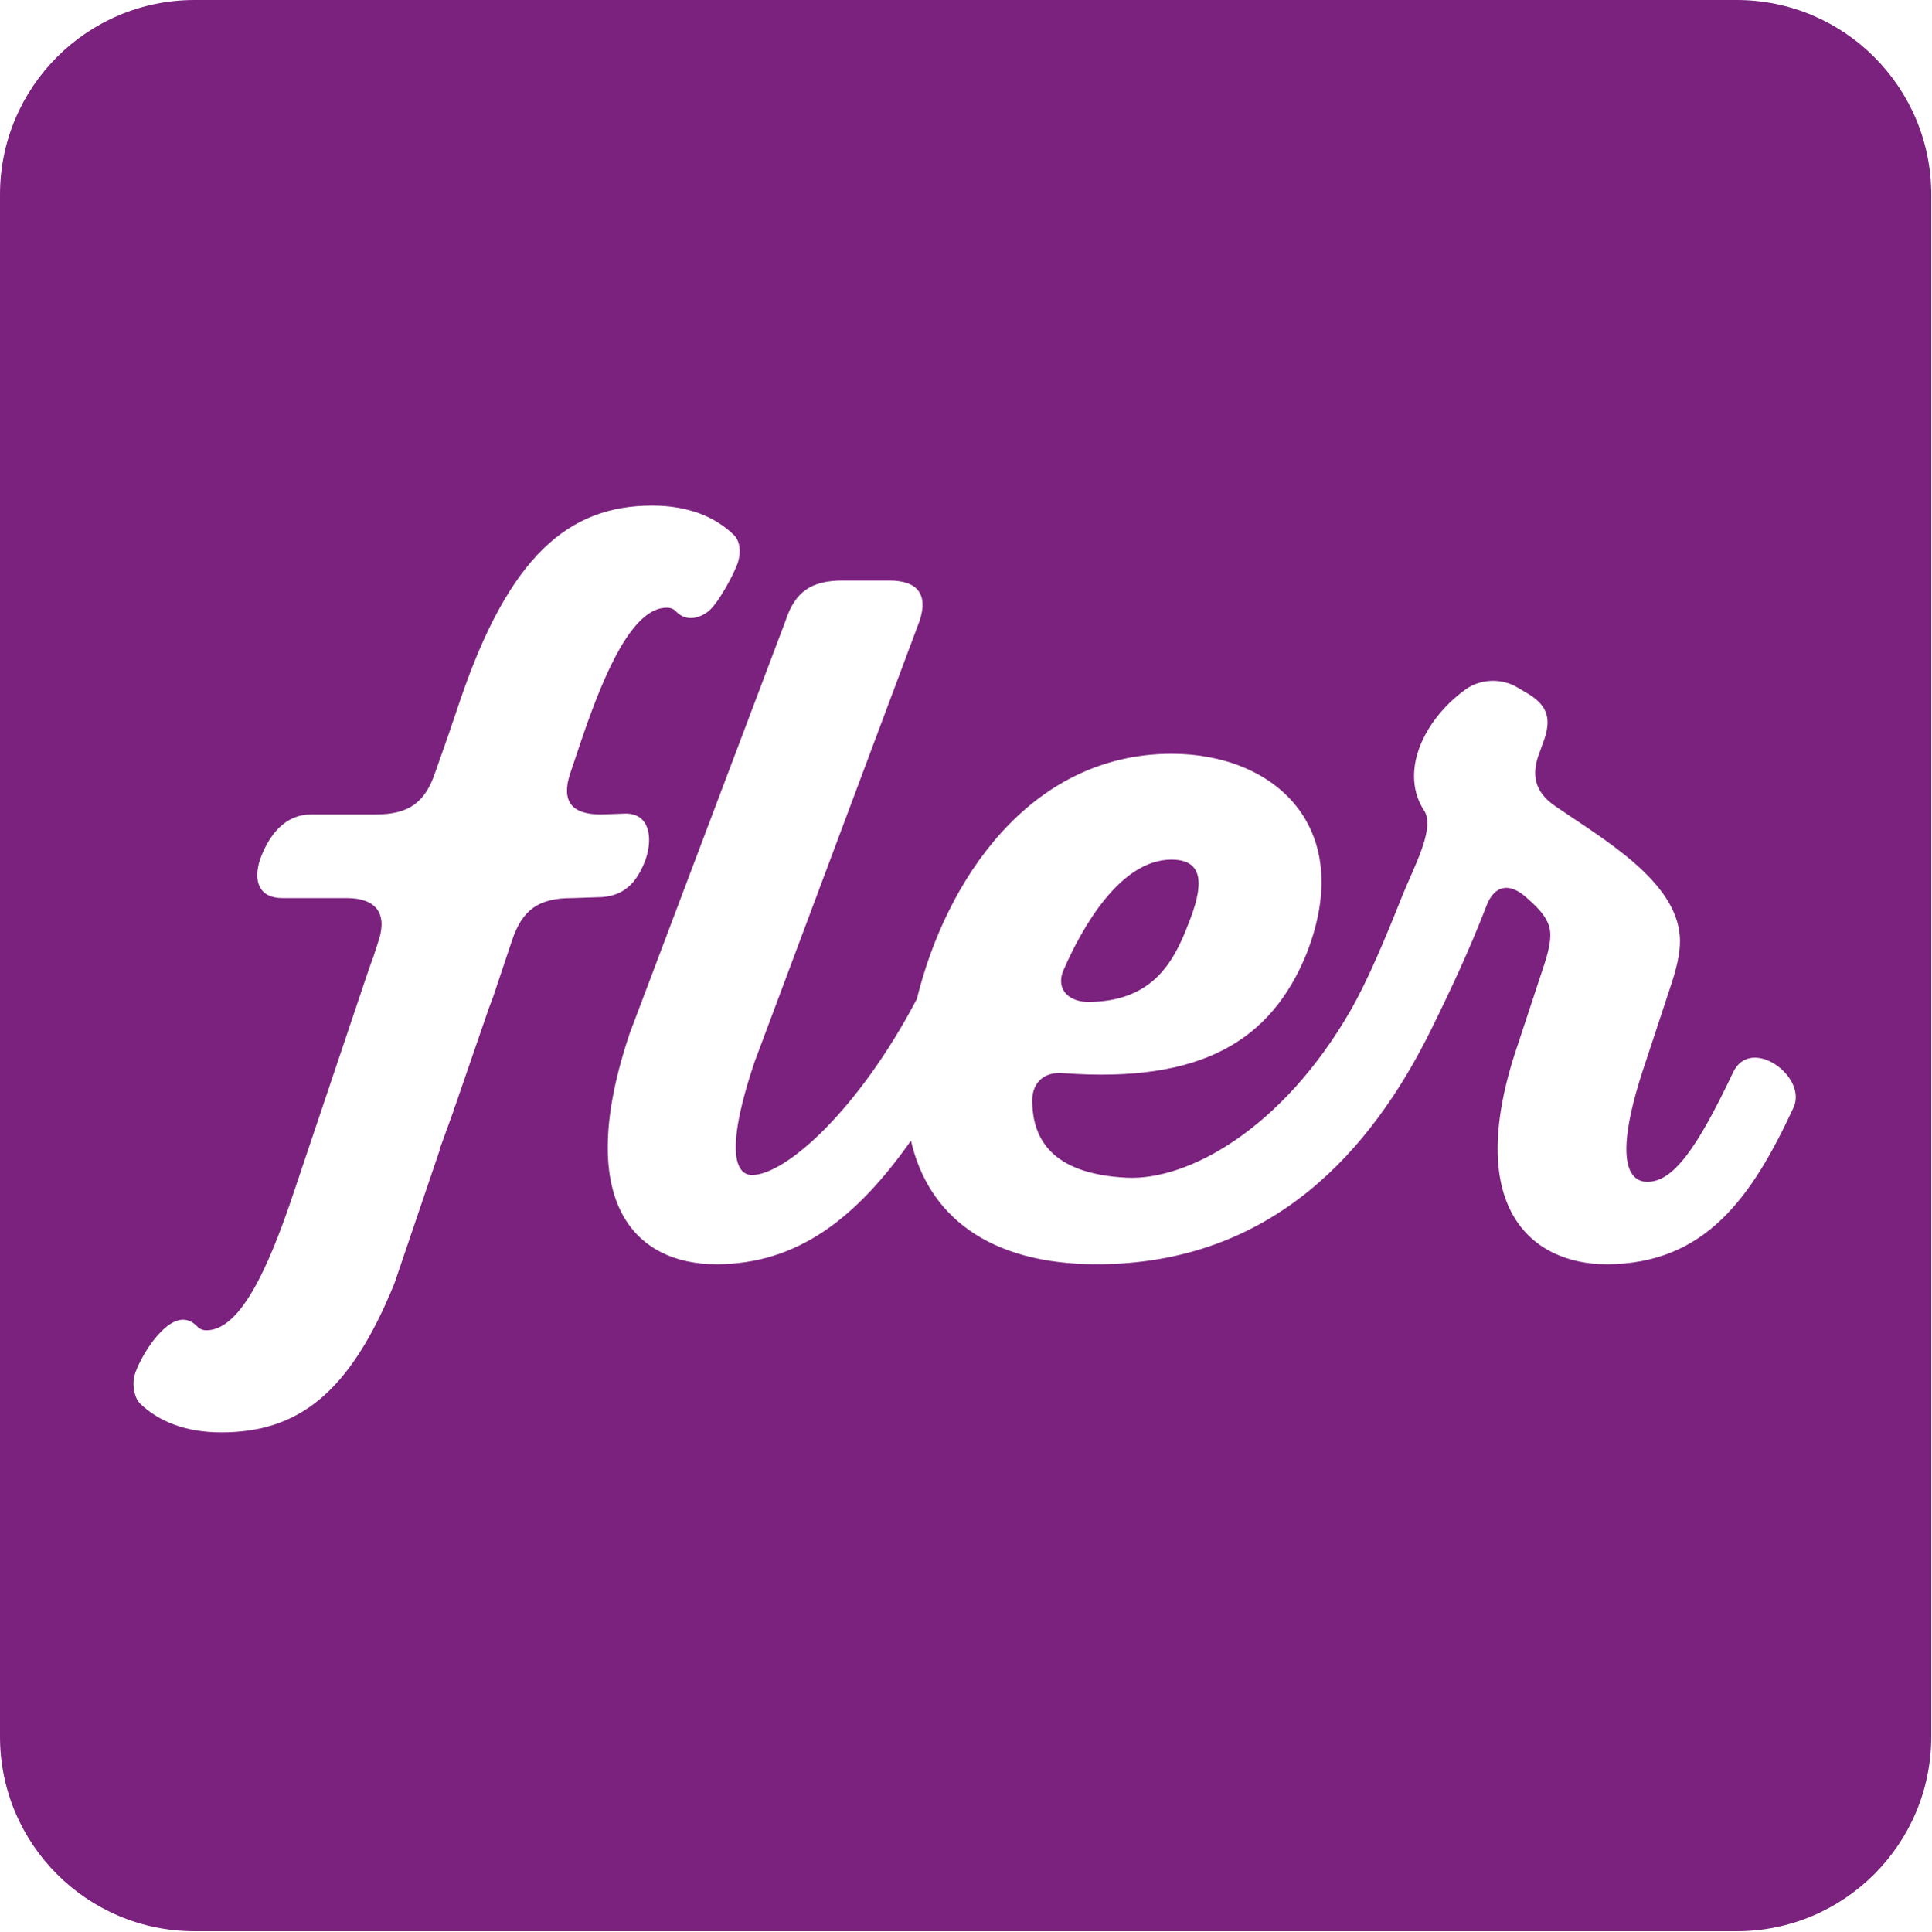
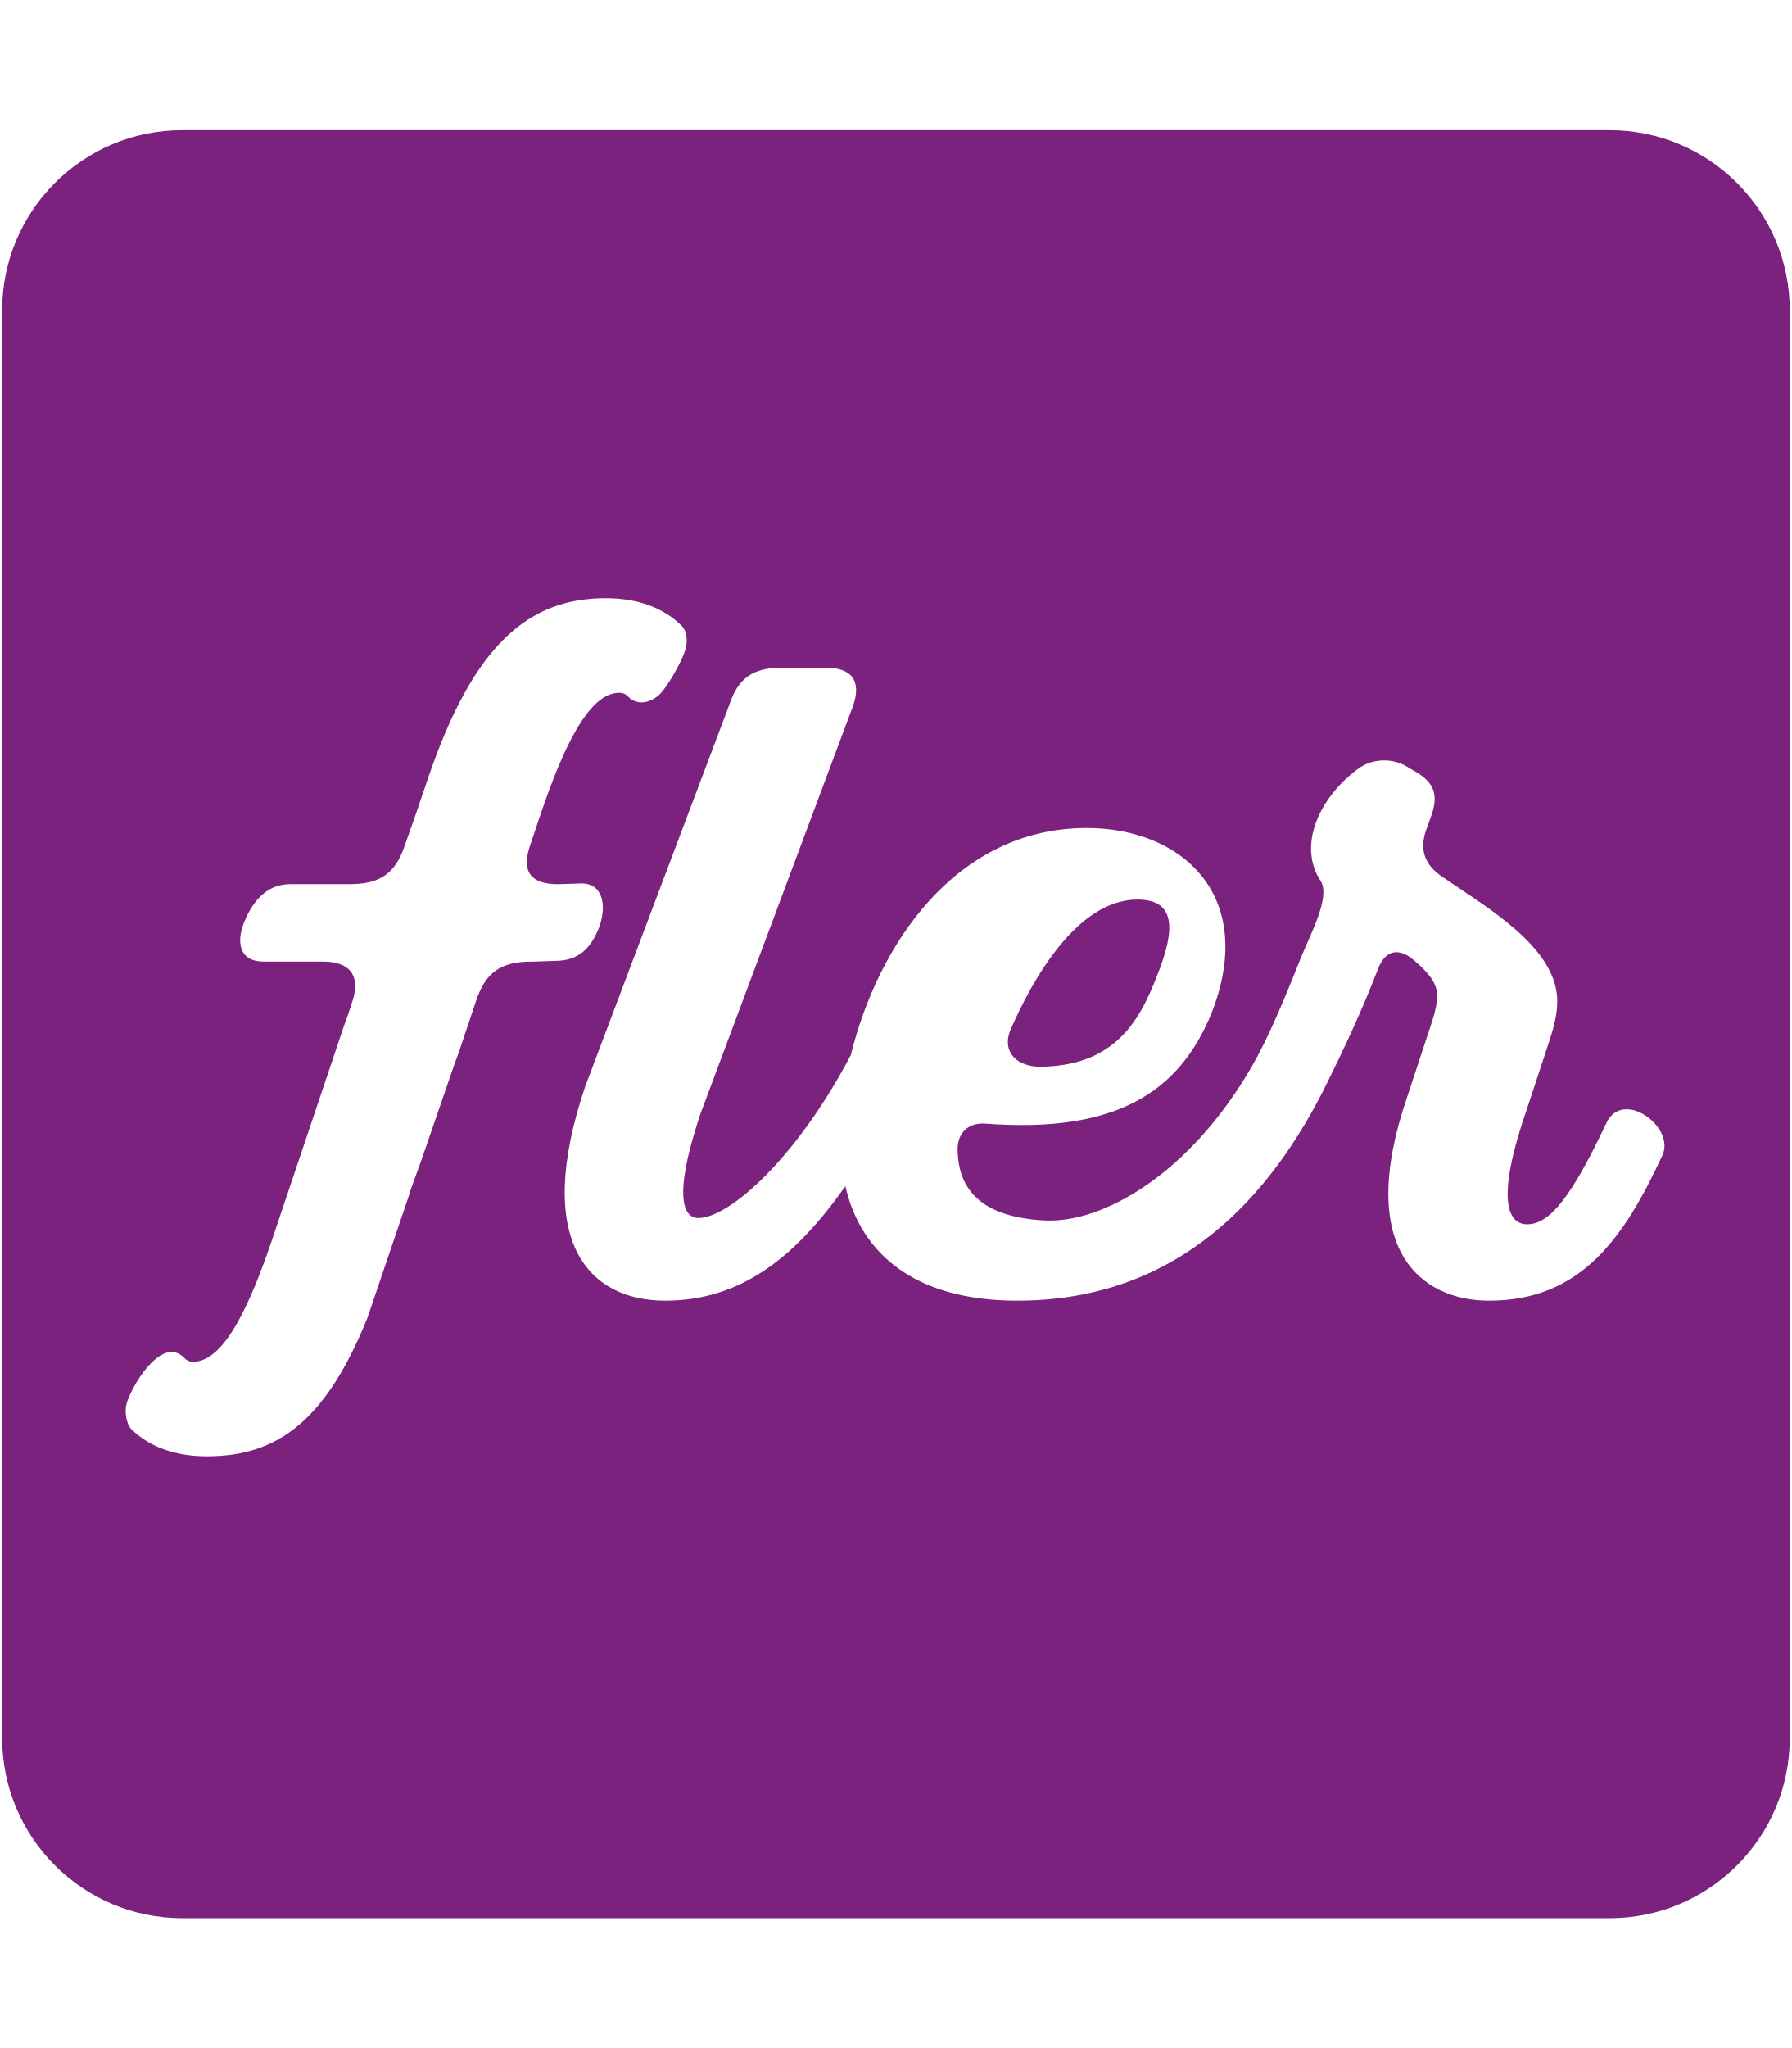
- <svg xmlns="http://www.w3.org/2000/svg" id="Vrstva_1" version="1.1" viewBox="0 0 566.93 566.93">
+ <svg xmlns="http://www.w3.org/2000/svg" id="Vrstva_1" version="1.1" viewBox="0 0 448 512">
  <defs>
    <style>
      .st0 {
        fill: #7b217e;
      }
    </style>
  </defs>
-   <path class="st0" d="M319.12,294.14c18.71,0,25.21-11,29.7-22.82,4.53-11.27,4.84-18.97-4.93-18.97-15.08,0-26.26,20.07-31.57,32.17-2.43,5.22.65,9.35,6.81,9.62Z" />
-   <path class="st0" d="M509.8,0H57.13C25.58,0,0,25.58,0,57.13v452.68C0,541.35,25.58,566.93,57.13,566.93h452.68c31.55,0,57.13-25.58,57.13-57.13V57.13C566.93,25.58,541.35,0,509.8,0ZM167.88,263.64c-9.9,0-14.6,3.55-17.58,12.45l-5.54,16.54-1.3,3.47-9.79,28.42c-.12.31-.25.63-.37.97-.09.24-.13.47-.2.71l-4.07,11.25h.1s-13.32,39.24-13.32,39.24c-13.35,32.96-28.78,43.8-50.88,43.8-10.49,0-18.45-3.22-23.98-8.61-1.72-1.99-2.04-5.59-1.57-7.69.68-3.08,4.81-11.17,9.81-14.95,2.65-2.01,5.65-2.81,8.5-.04,0,0,0-.01.01-.02.68.84,1.63,1.34,2.93,1.34,10.05,0,18.24-18.97,24.75-37.95l23-68.36,1.3-3.56,1.48-4.56c2.6-8.01-.86-12.45-9.4-12.45h-18.89c-6.75,0-8.7-4.9-6.46-11.56,2.66-7.11,7.28-12.99,14.92-12.99h18.89c9.9,0,14.6-3.56,17.58-12.45l3.77-10.72,3.5-10.31c14.39-42.34,31.8-57.19,56.37-57.19,10.49,0,18.45,3.23,23.98,8.61,1.96,1.9,2.04,5.18,1.26,7.86-.88,3.03-5.77,12.25-8.79,14.61-2.62,2.04-6.37,2.99-9.22.21,0,0,0,.01,0,.02-.69-.84-1.63-1.34-2.93-1.34-10.05,0-18.24,18.97-24.75,37.95l-.15.43h0l-3.5,10.41c-2.6,8,.44,11.91,8.99,11.91l7.41-.25c6.75,0,8.04,6.77,5.8,13.44-2.66,7.11-6.61,11.12-14.26,11.12l-7.41.25ZM526.52,325.12c-12.02,25.86-25.63,46.01-54.95,46.01-21.78,0-42.46-16.5-25.95-64.61l7.62-23.1c1.85-5.5,1.95-8.25,1.85-9.62-.25-3.57-2.69-6.6-6.84-10.17-5.07-4.67-9.48-3.85-11.85,2.2-4.97,12.92-10.48,24.66-16.21,36.29-17.42,35.38-46.64,69.01-98.27,69.01-31.98,0-49.5-14.5-54.5-36.27-15.99,22.65-33.2,36.27-57.18,36.27s-42.04-18.42-25.34-67.91l45.7-120.98c2.76-8.52,7.56-11.82,16.77-11.82h13.68c8.38,0,11.45,4.12,8.91,11.82l-48.46,129.51c-10.42,31.07-3.34,33.19-.76,33.19,9.92,0,31.35-19.16,48.41-51.69,8.47-34.56,33-71.97,74.83-71.97,30.15,0,54.25,21.45,39.51,58.84-10.28,25.02-30.33,37.94-71.31,34.92-5.9-.55-9.56,3.03-9.15,9.08.38,9.62,5.1,20.48,27.69,21.6,18.13.9,45.79-14.42,65.72-49.04,4.91-8.54,10.03-20.62,15.26-33.82,3.34-8.25,9.39-19.23,6.6-24.53-1.86-2.75-2.91-5.78-3.14-9.07-.72-10.45,6.66-20.9,15.18-26.95,4.26-3.02,10.38-3.3,15.04-.55l2.33,1.38c6.39,3.57,7.77,7.42,5.69,13.75l-1.88,5.22c-2.08,6.33-.36,11,5.49,14.85,14.06,9.62,35,21.72,36.12,37.94.23,3.3-.33,7.42-2.41,13.75l-7.62,23.1c-10.68,31.34-3.72,35.18.47,35.19,7.51.02,14.46-9.45,25.21-32.16,5.17-10.9,21.93,1.29,17.73,10.34Z" />
+   <path class="st0" d="M259.65,266.68c18.71,0,25.21-11,29.7-22.82,4.53-11.27,4.84-18.97-4.93-18.97-15.08,0-26.26,20.07-31.57,32.17-2.43,5.22.65,9.35,6.81,9.62h-.01Z" />
+   <path class="st0" d="M402.49,32.54H45.58C20.7,32.54.54,52.7.54,77.58v356.92c0,24.87,20.17,45.04,45.04,45.04h356.92c24.88,0,45.04-20.17,45.04-45.04V77.58c0-24.88-20.18-45.04-45.05-45.04h0ZM132.9,240.4c-7.81,0-11.51,2.8-13.86,9.82l-4.37,13.04-1.02,2.74-7.72,22.41c-.09.24-.2.5-.29.76-.07.19-.1.37-.16.56l-3.21,8.87h.08l-10.5,30.94c-10.53,25.99-22.69,34.53-40.12,34.53-8.27,0-14.55-2.54-18.91-6.79-1.36-1.57-1.61-4.41-1.24-6.06.54-2.43,3.79-8.81,7.73-11.79,2.09-1.58,4.45-2.22,6.7-.03v-.02c.54.66,1.29,1.06,2.31,1.06,7.92,0,14.38-14.96,19.51-29.92l18.13-53.9,1.02-2.81,1.17-3.6c2.05-6.32-.68-9.82-7.41-9.82h-14.89c-5.32,0-6.86-3.86-5.09-9.11,2.1-5.61,5.74-10.24,11.76-10.24h14.89c7.81,0,11.51-2.81,13.86-9.82l2.97-8.45,2.76-8.13c11.35-33.38,25.07-45.09,44.45-45.09,8.27,0,14.55,2.55,18.91,6.79,1.55,1.5,1.61,4.08.99,6.2-.69,2.39-4.55,9.66-6.93,11.52-2.07,1.61-5.02,2.36-7.27.17v.02c-.54-.66-1.29-1.06-2.31-1.06-7.92,0-14.38,14.96-19.51,29.92l-.12.34h0l-2.76,8.21c-2.05,6.31.35,9.39,7.09,9.39l5.84-.2c5.32,0,6.34,5.34,4.57,10.6-2.1,5.61-5.21,8.77-11.24,8.77l-5.84.2h0l.03-.02ZM415.67,288.88c-9.48,20.39-20.21,36.28-43.33,36.28-17.17,0-33.48-13.01-20.46-50.94l6.01-18.21c1.46-4.34,1.54-6.5,1.46-7.58-.2-2.81-2.12-5.2-5.39-8.02-4-3.68-7.47-3.04-9.34,1.73-3.92,10.19-8.26,19.44-12.78,28.61-13.73,27.9-36.77,54.41-77.48,54.41-25.21,0-39.03-11.43-42.97-28.6-12.61,17.86-26.18,28.6-45.08,28.6s-33.15-14.52-19.98-53.54l36.03-95.39c2.18-6.72,5.96-9.32,13.22-9.32h10.79c6.61,0,9.03,3.25,7.03,9.32l-38.21,102.11c-8.22,24.5-2.63,26.17-.6,26.17,7.82,0,24.72-15.11,38.17-40.76,6.68-27.25,26.02-56.75,59-56.75,23.77,0,42.77,16.91,31.15,46.39-8.11,19.73-23.91,29.91-56.22,27.53-4.65-.43-7.54,2.39-7.21,7.16.3,7.58,4.02,16.15,21.83,17.03,14.29.71,36.1-11.37,51.82-38.67,3.87-6.73,7.91-16.26,12.03-26.67,2.63-6.5,7.4-15.16,5.2-19.34-1.47-2.17-2.29-4.56-2.48-7.15-.57-8.24,5.25-16.48,11.97-21.25,3.36-2.38,8.18-2.6,11.86-.43l1.84,1.09c5.04,2.81,6.13,5.85,4.49,10.84l-1.48,4.12c-1.64,4.99-.28,8.67,4.33,11.71,11.09,7.58,27.6,17.13,28.48,29.91.18,2.6-.26,5.85-1.9,10.84l-6.01,18.21c-8.42,24.71-2.93,27.74.37,27.75,5.92.02,11.4-7.45,19.88-25.36,4.08-8.59,17.29,1.02,13.98,8.15h0l-.02.02Z" />
</svg>
